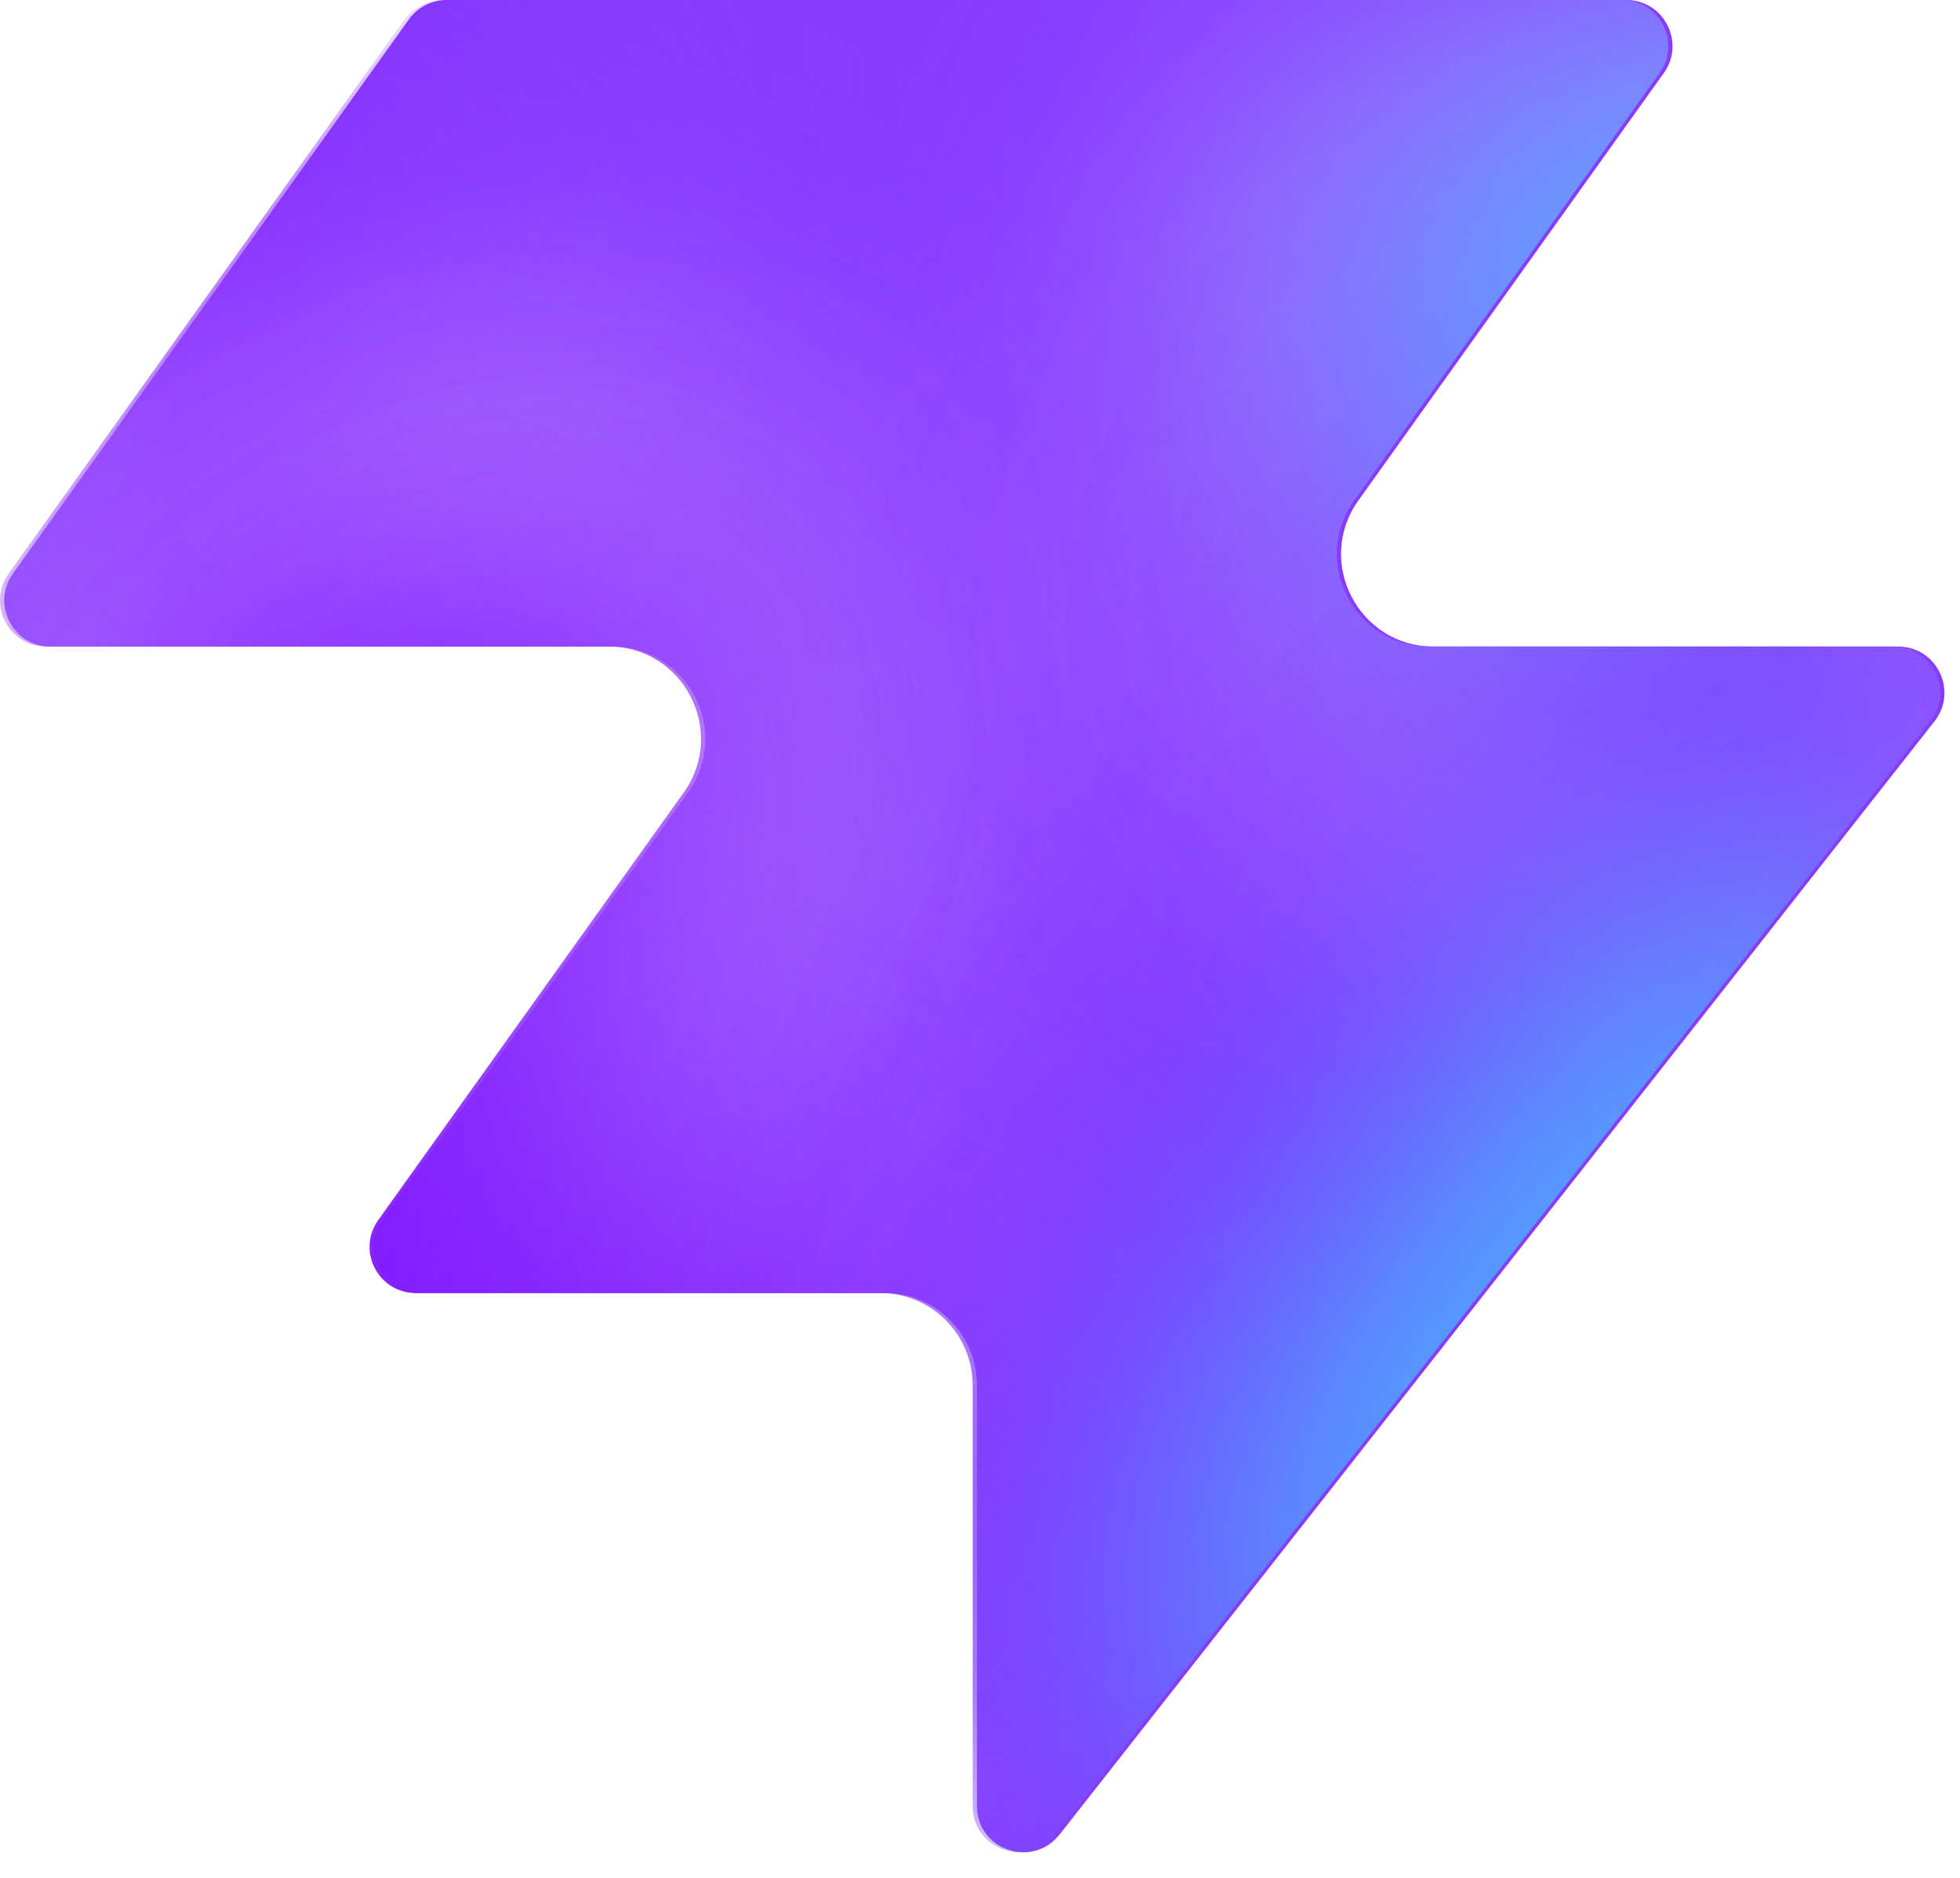
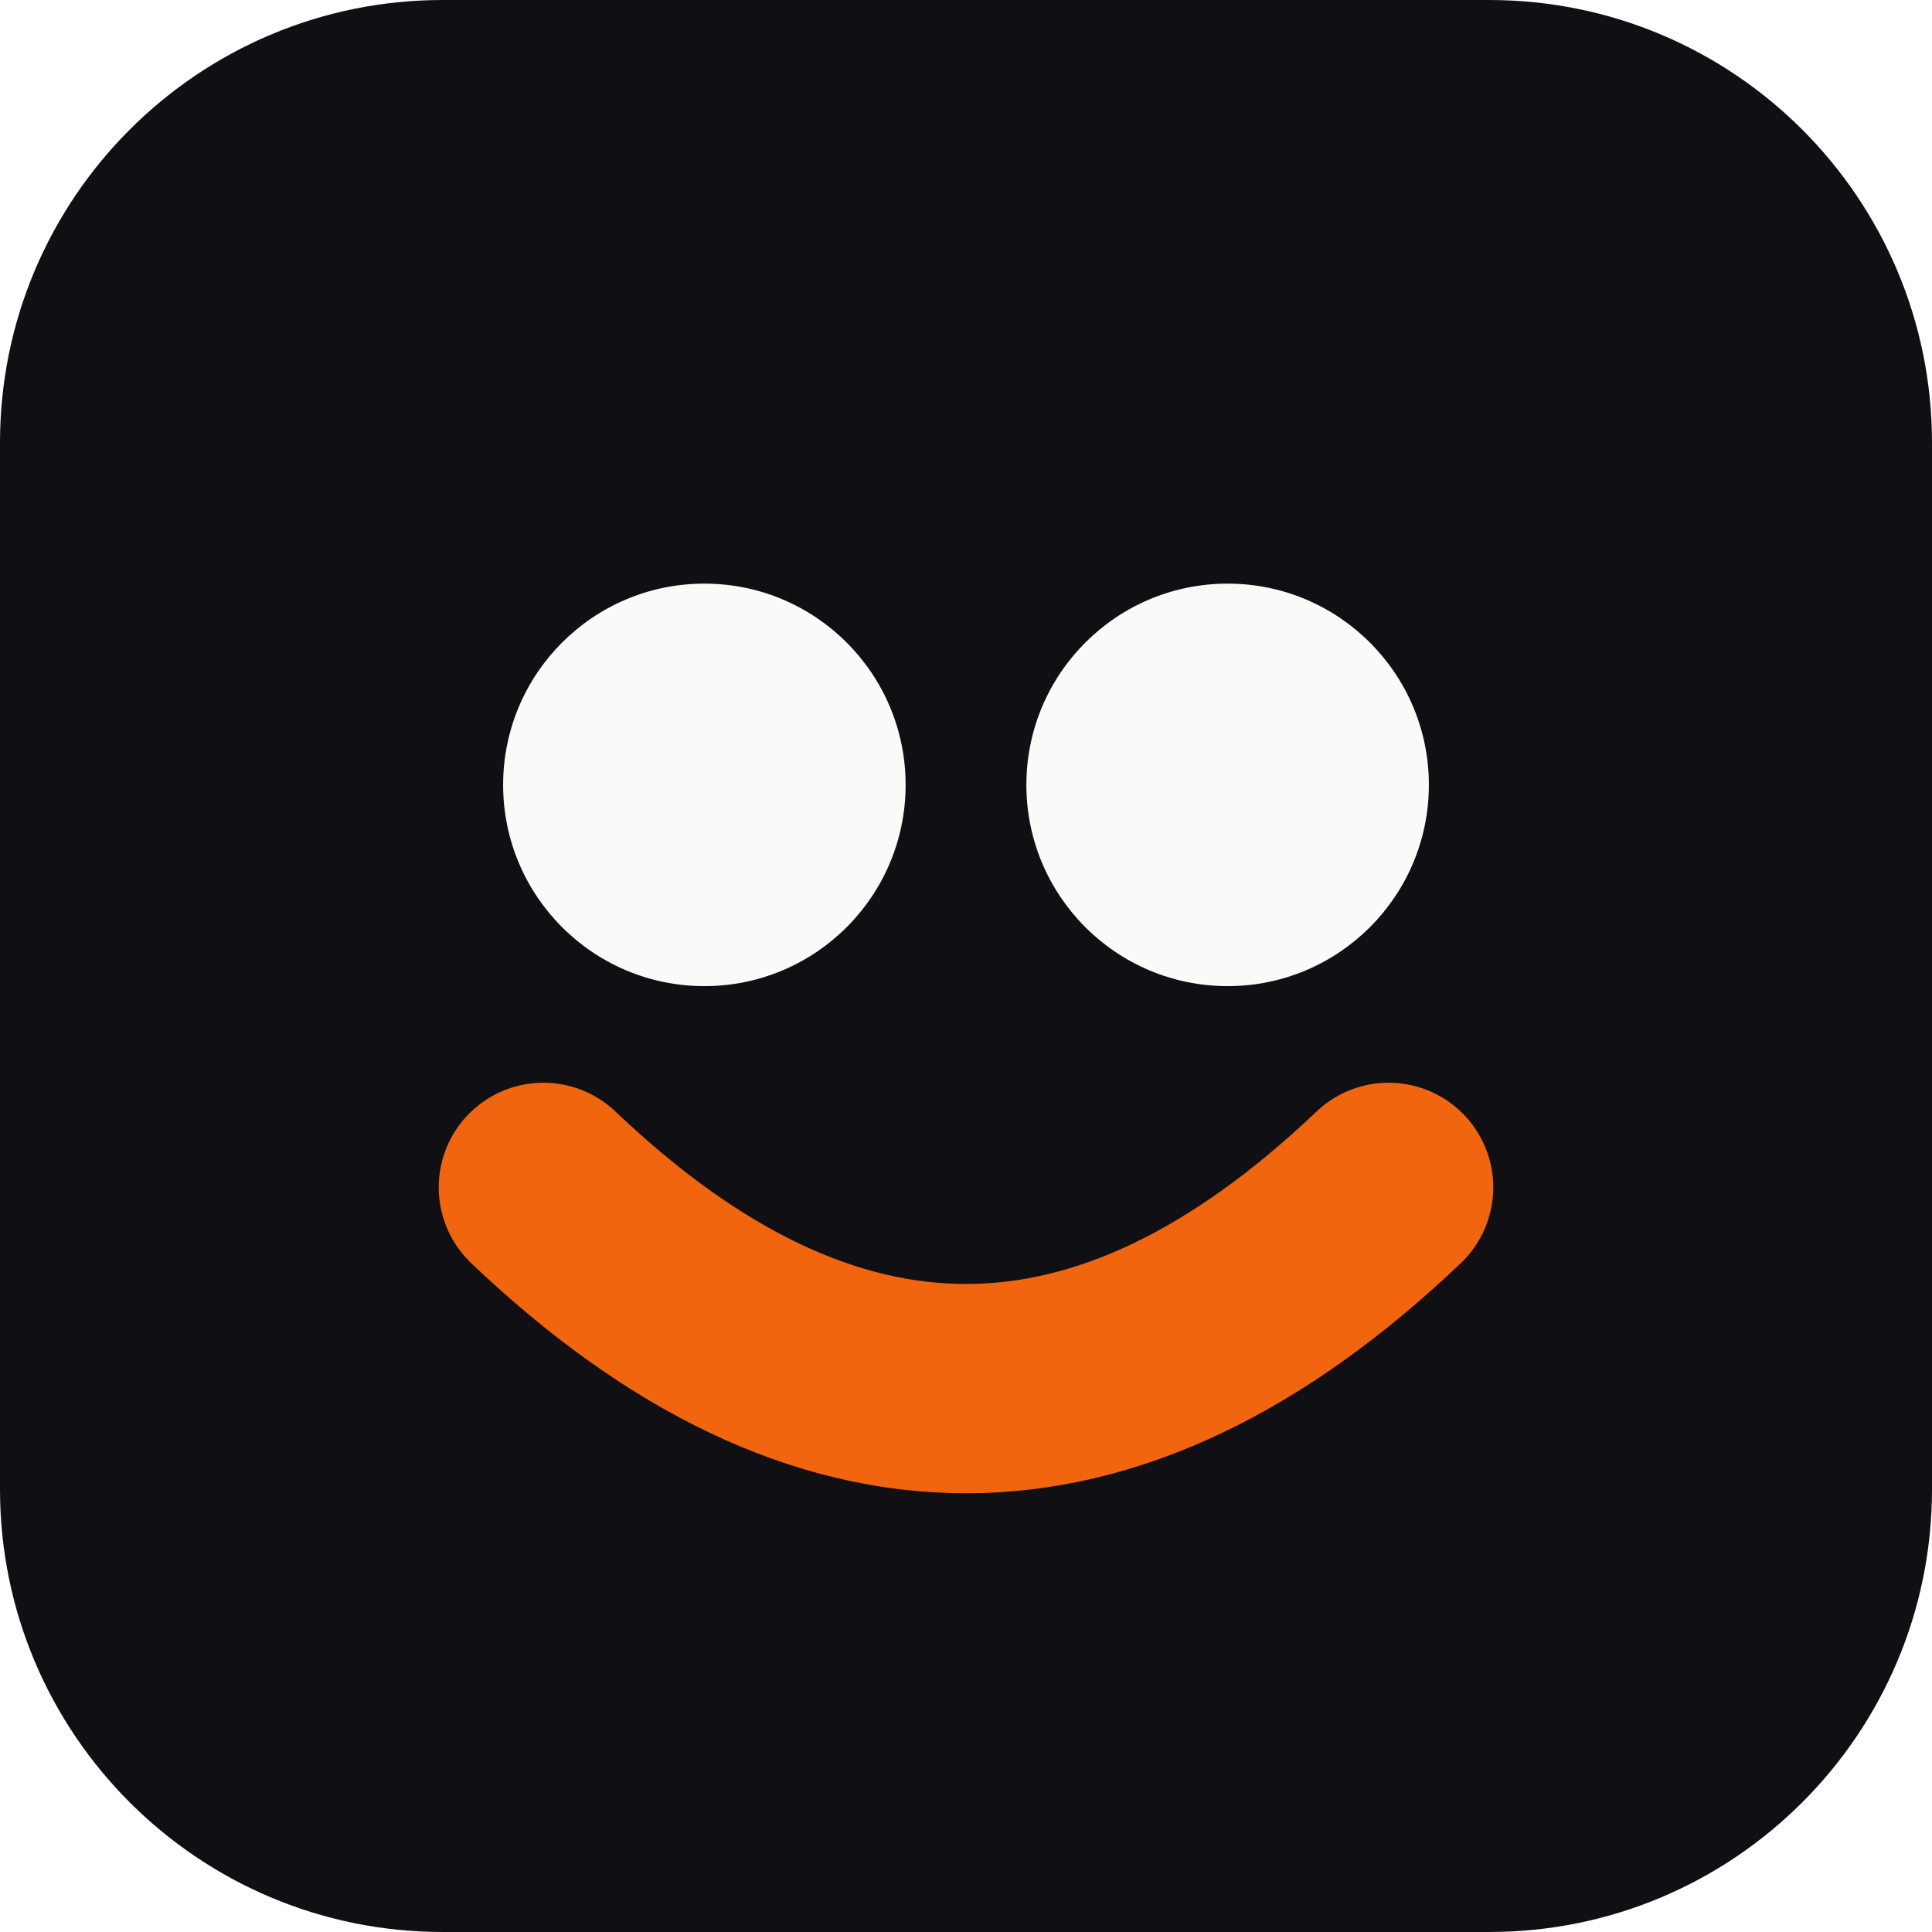
- <svg xmlns="http://www.w3.org/2000/svg" width="48" height="46" fill="none" viewBox="0 0 48 46">
-   <path fill="#863bff" d="M25.946 44.938c-.664.845-2.021.375-2.021-.698V33.937a2.26 2.26 0 0 0-2.262-2.262H10.287c-.92 0-1.456-1.04-.92-1.788l7.48-10.471c1.07-1.497 0-3.578-1.842-3.578H1.237c-.92 0-1.456-1.04-.92-1.788L10.013.474c.214-.297.556-.474.92-.474h28.894c.92 0 1.456 1.04.92 1.788l-7.48 10.471c-1.07 1.498 0 3.579 1.842 3.579h11.377c.943 0 1.473 1.088.89 1.83L25.947 44.94z" style="fill:#863bff;fill:color(display-p3 .525 .23 1);fill-opacity:1" />
-   <mask id="a" width="48" height="46" x="0" y="0" maskUnits="userSpaceOnUse" style="mask-type:alpha">
-     <path fill="#000" d="M25.842 44.938c-.664.844-2.021.375-2.021-.698V33.937a2.26 2.26 0 0 0-2.262-2.262H10.183c-.92 0-1.456-1.04-.92-1.788l7.48-10.471c1.07-1.498 0-3.579-1.842-3.579H1.133c-.92 0-1.456-1.04-.92-1.787L9.91.473c.214-.297.556-.474.92-.474h28.894c.92 0 1.456 1.04.92 1.788l-7.48 10.471c-1.07 1.498 0 3.578 1.842 3.578h11.377c.943 0 1.473 1.088.89 1.832L25.843 44.94z" style="fill:#000;fill-opacity:1" />
-   </mask>
-   <g mask="url(#a)">
-     <g filter="url(#b)">
-       <ellipse cx="5.508" cy="14.704" fill="#ede6ff" rx="5.508" ry="14.704" style="fill:#ede6ff;fill:color(display-p3 .927 .903 1);fill-opacity:1" transform="matrix(.00324 1 1 -.00324 -4.47 31.516)" />
-     </g>
-     <g filter="url(#c)">
-       <ellipse cx="10.399" cy="29.851" fill="#ede6ff" rx="10.399" ry="29.851" style="fill:#ede6ff;fill:color(display-p3 .927 .903 1);fill-opacity:1" transform="matrix(.00324 1 1 -.00324 -39.328 7.883)" />
-     </g>
-     <g filter="url(#d)">
-       <ellipse cx="5.508" cy="30.487" fill="#7e14ff" rx="5.508" ry="30.487" style="fill:#7e14ff;fill:color(display-p3 .492 .077 1);fill-opacity:1" transform="rotate(89.814 -25.913 -14.639)scale(1 -1)" />
-     </g>
-     <g filter="url(#e)">
-       <ellipse cx="5.508" cy="30.599" fill="#7e14ff" rx="5.508" ry="30.599" style="fill:#7e14ff;fill:color(display-p3 .492 .077 1);fill-opacity:1" transform="rotate(89.814 -32.644 -3.334)scale(1 -1)" />
-     </g>
-     <g filter="url(#f)">
-       <ellipse cx="5.508" cy="30.599" fill="#7e14ff" rx="5.508" ry="30.599" style="fill:#7e14ff;fill:color(display-p3 .492 .077 1);fill-opacity:1" transform="matrix(.00324 1 1 -.00324 -34.34 30.47)" />
-     </g>
-     <g filter="url(#g)">
-       <ellipse cx="14.072" cy="22.078" fill="#ede6ff" rx="14.072" ry="22.078" style="fill:#ede6ff;fill:color(display-p3 .927 .903 1);fill-opacity:1" transform="rotate(93.35 24.506 48.493)scale(-1 1)" />
-     </g>
-     <g filter="url(#h)">
-       <ellipse cx="3.47" cy="21.501" fill="#7e14ff" rx="3.47" ry="21.501" style="fill:#7e14ff;fill:color(display-p3 .492 .077 1);fill-opacity:1" transform="rotate(89.009 28.708 47.59)scale(-1 1)" />
-     </g>
-     <g filter="url(#i)">
-       <ellipse cx="3.47" cy="21.501" fill="#7e14ff" rx="3.47" ry="21.501" style="fill:#7e14ff;fill:color(display-p3 .492 .077 1);fill-opacity:1" transform="rotate(89.009 28.708 47.59)scale(-1 1)" />
-     </g>
-     <g filter="url(#j)">
-       <ellipse cx=".387" cy="8.972" fill="#7e14ff" rx="4.407" ry="29.108" style="fill:#7e14ff;fill:color(display-p3 .492 .077 1);fill-opacity:1" transform="rotate(39.51 .387 8.972)" />
-     </g>
-     <g filter="url(#k)">
-       <ellipse cx="47.523" cy="-6.092" fill="#7e14ff" rx="4.407" ry="29.108" style="fill:#7e14ff;fill:color(display-p3 .492 .077 1);fill-opacity:1" transform="rotate(37.892 47.523 -6.092)" />
-     </g>
-     <g filter="url(#l)">
-       <ellipse cx="41.412" cy="6.333" fill="#47bfff" rx="5.971" ry="9.665" style="fill:#47bfff;fill:color(display-p3 .28 .748 1);fill-opacity:1" transform="rotate(37.892 41.412 6.333)" />
-     </g>
-     <g filter="url(#m)">
-       <ellipse cx="-1.879" cy="38.332" fill="#7e14ff" rx="4.407" ry="29.108" style="fill:#7e14ff;fill:color(display-p3 .492 .077 1);fill-opacity:1" transform="rotate(37.892 -1.88 38.332)" />
-     </g>
-     <g filter="url(#n)">
-       <ellipse cx="-1.879" cy="38.332" fill="#7e14ff" rx="4.407" ry="29.108" style="fill:#7e14ff;fill:color(display-p3 .492 .077 1);fill-opacity:1" transform="rotate(37.892 -1.88 38.332)" />
-     </g>
-     <g filter="url(#o)">
-       <ellipse cx="35.651" cy="29.907" fill="#7e14ff" rx="4.407" ry="29.108" style="fill:#7e14ff;fill:color(display-p3 .492 .077 1);fill-opacity:1" transform="rotate(37.892 35.651 29.907)" />
-     </g>
-     <g filter="url(#p)">
-       <ellipse cx="38.418" cy="32.4" fill="#47bfff" rx="5.971" ry="15.297" style="fill:#47bfff;fill:color(display-p3 .28 .748 1);fill-opacity:1" transform="rotate(37.892 38.418 32.4)" />
-     </g>
-   </g>
-   <defs>
-     <filter id="b" width="60.045" height="41.654" x="-19.77" y="16.149" color-interpolation-filters="sRGB" filterUnits="userSpaceOnUse">
-       <feFlood flood-opacity="0" result="BackgroundImageFix" />
-       <feBlend in="SourceGraphic" in2="BackgroundImageFix" result="shape" />
-       <feGaussianBlur result="effect1_foregroundBlur_2002_17158" stdDeviation="7.659" />
-     </filter>
-     <filter id="c" width="90.34" height="51.437" x="-54.613" y="-7.533" color-interpolation-filters="sRGB" filterUnits="userSpaceOnUse">
-       <feFlood flood-opacity="0" result="BackgroundImageFix" />
-       <feBlend in="SourceGraphic" in2="BackgroundImageFix" result="shape" />
-       <feGaussianBlur result="effect1_foregroundBlur_2002_17158" stdDeviation="7.659" />
-     </filter>
-     <filter id="d" width="79.355" height="29.4" x="-49.64" y="2.03" color-interpolation-filters="sRGB" filterUnits="userSpaceOnUse">
-       <feFlood flood-opacity="0" result="BackgroundImageFix" />
-       <feBlend in="SourceGraphic" in2="BackgroundImageFix" result="shape" />
-       <feGaussianBlur result="effect1_foregroundBlur_2002_17158" stdDeviation="4.596" />
-     </filter>
-     <filter id="e" width="79.579" height="29.4" x="-45.045" y="20.029" color-interpolation-filters="sRGB" filterUnits="userSpaceOnUse">
-       <feFlood flood-opacity="0" result="BackgroundImageFix" />
-       <feBlend in="SourceGraphic" in2="BackgroundImageFix" result="shape" />
-       <feGaussianBlur result="effect1_foregroundBlur_2002_17158" stdDeviation="4.596" />
-     </filter>
-     <filter id="f" width="79.579" height="29.4" x="-43.513" y="21.178" color-interpolation-filters="sRGB" filterUnits="userSpaceOnUse">
-       <feFlood flood-opacity="0" result="BackgroundImageFix" />
-       <feBlend in="SourceGraphic" in2="BackgroundImageFix" result="shape" />
-       <feGaussianBlur result="effect1_foregroundBlur_2002_17158" stdDeviation="4.596" />
-     </filter>
-     <filter id="g" width="74.749" height="58.852" x="15.756" y="-17.901" color-interpolation-filters="sRGB" filterUnits="userSpaceOnUse">
-       <feFlood flood-opacity="0" result="BackgroundImageFix" />
-       <feBlend in="SourceGraphic" in2="BackgroundImageFix" result="shape" />
-       <feGaussianBlur result="effect1_foregroundBlur_2002_17158" stdDeviation="7.659" />
-     </filter>
-     <filter id="h" width="61.377" height="25.362" x="23.548" y="2.284" color-interpolation-filters="sRGB" filterUnits="userSpaceOnUse">
-       <feFlood flood-opacity="0" result="BackgroundImageFix" />
-       <feBlend in="SourceGraphic" in2="BackgroundImageFix" result="shape" />
-       <feGaussianBlur result="effect1_foregroundBlur_2002_17158" stdDeviation="4.596" />
-     </filter>
-     <filter id="i" width="61.377" height="25.362" x="23.548" y="2.284" color-interpolation-filters="sRGB" filterUnits="userSpaceOnUse">
-       <feFlood flood-opacity="0" result="BackgroundImageFix" />
-       <feBlend in="SourceGraphic" in2="BackgroundImageFix" result="shape" />
-       <feGaussianBlur result="effect1_foregroundBlur_2002_17158" stdDeviation="4.596" />
-     </filter>
-     <filter id="j" width="56.045" height="63.649" x="-27.636" y="-22.853" color-interpolation-filters="sRGB" filterUnits="userSpaceOnUse">
-       <feFlood flood-opacity="0" result="BackgroundImageFix" />
-       <feBlend in="SourceGraphic" in2="BackgroundImageFix" result="shape" />
-       <feGaussianBlur result="effect1_foregroundBlur_2002_17158" stdDeviation="4.596" />
-     </filter>
-     <filter id="k" width="54.814" height="64.646" x="20.116" y="-38.415" color-interpolation-filters="sRGB" filterUnits="userSpaceOnUse">
-       <feFlood flood-opacity="0" result="BackgroundImageFix" />
-       <feBlend in="SourceGraphic" in2="BackgroundImageFix" result="shape" />
-       <feGaussianBlur result="effect1_foregroundBlur_2002_17158" stdDeviation="4.596" />
-     </filter>
-     <filter id="l" width="33.541" height="35.313" x="24.641" y="-11.323" color-interpolation-filters="sRGB" filterUnits="userSpaceOnUse">
-       <feFlood flood-opacity="0" result="BackgroundImageFix" />
-       <feBlend in="SourceGraphic" in2="BackgroundImageFix" result="shape" />
-       <feGaussianBlur result="effect1_foregroundBlur_2002_17158" stdDeviation="4.596" />
-     </filter>
-     <filter id="m" width="54.814" height="64.646" x="-29.286" y="6.009" color-interpolation-filters="sRGB" filterUnits="userSpaceOnUse">
-       <feFlood flood-opacity="0" result="BackgroundImageFix" />
-       <feBlend in="SourceGraphic" in2="BackgroundImageFix" result="shape" />
-       <feGaussianBlur result="effect1_foregroundBlur_2002_17158" stdDeviation="4.596" />
-     </filter>
-     <filter id="n" width="54.814" height="64.646" x="-29.286" y="6.009" color-interpolation-filters="sRGB" filterUnits="userSpaceOnUse">
-       <feFlood flood-opacity="0" result="BackgroundImageFix" />
-       <feBlend in="SourceGraphic" in2="BackgroundImageFix" result="shape" />
-       <feGaussianBlur result="effect1_foregroundBlur_2002_17158" stdDeviation="4.596" />
-     </filter>
-     <filter id="o" width="54.814" height="64.646" x="8.244" y="-2.416" color-interpolation-filters="sRGB" filterUnits="userSpaceOnUse">
-       <feFlood flood-opacity="0" result="BackgroundImageFix" />
-       <feBlend in="SourceGraphic" in2="BackgroundImageFix" result="shape" />
-       <feGaussianBlur result="effect1_foregroundBlur_2002_17158" stdDeviation="4.596" />
-     </filter>
-     <filter id="p" width="39.409" height="43.623" x="18.713" y="10.588" color-interpolation-filters="sRGB" filterUnits="userSpaceOnUse">
-       <feFlood flood-opacity="0" result="BackgroundImageFix" />
-       <feBlend in="SourceGraphic" in2="BackgroundImageFix" result="shape" />
-       <feGaussianBlur result="effect1_foregroundBlur_2002_17158" stdDeviation="4.596" />
-     </filter>
-   </defs>
+ <svg xmlns="http://www.w3.org/2000/svg" viewBox="0 0 48 48" width="48" height="48" role="img" aria-label="froola">
+   <rect width="48" height="48" rx="11" fill="#101014" />
+   <circle cx="17.5" cy="19.5" r="5" fill="#FAFAF8" />
+   <circle cx="30.5" cy="19.5" r="5" fill="#FAFAF8" />
+   <path d="M13.5 29.5 Q24 39.5 34.5 29.5" stroke="#F2650F" stroke-width="5.2" stroke-linecap="round" fill="none" />
</svg>
